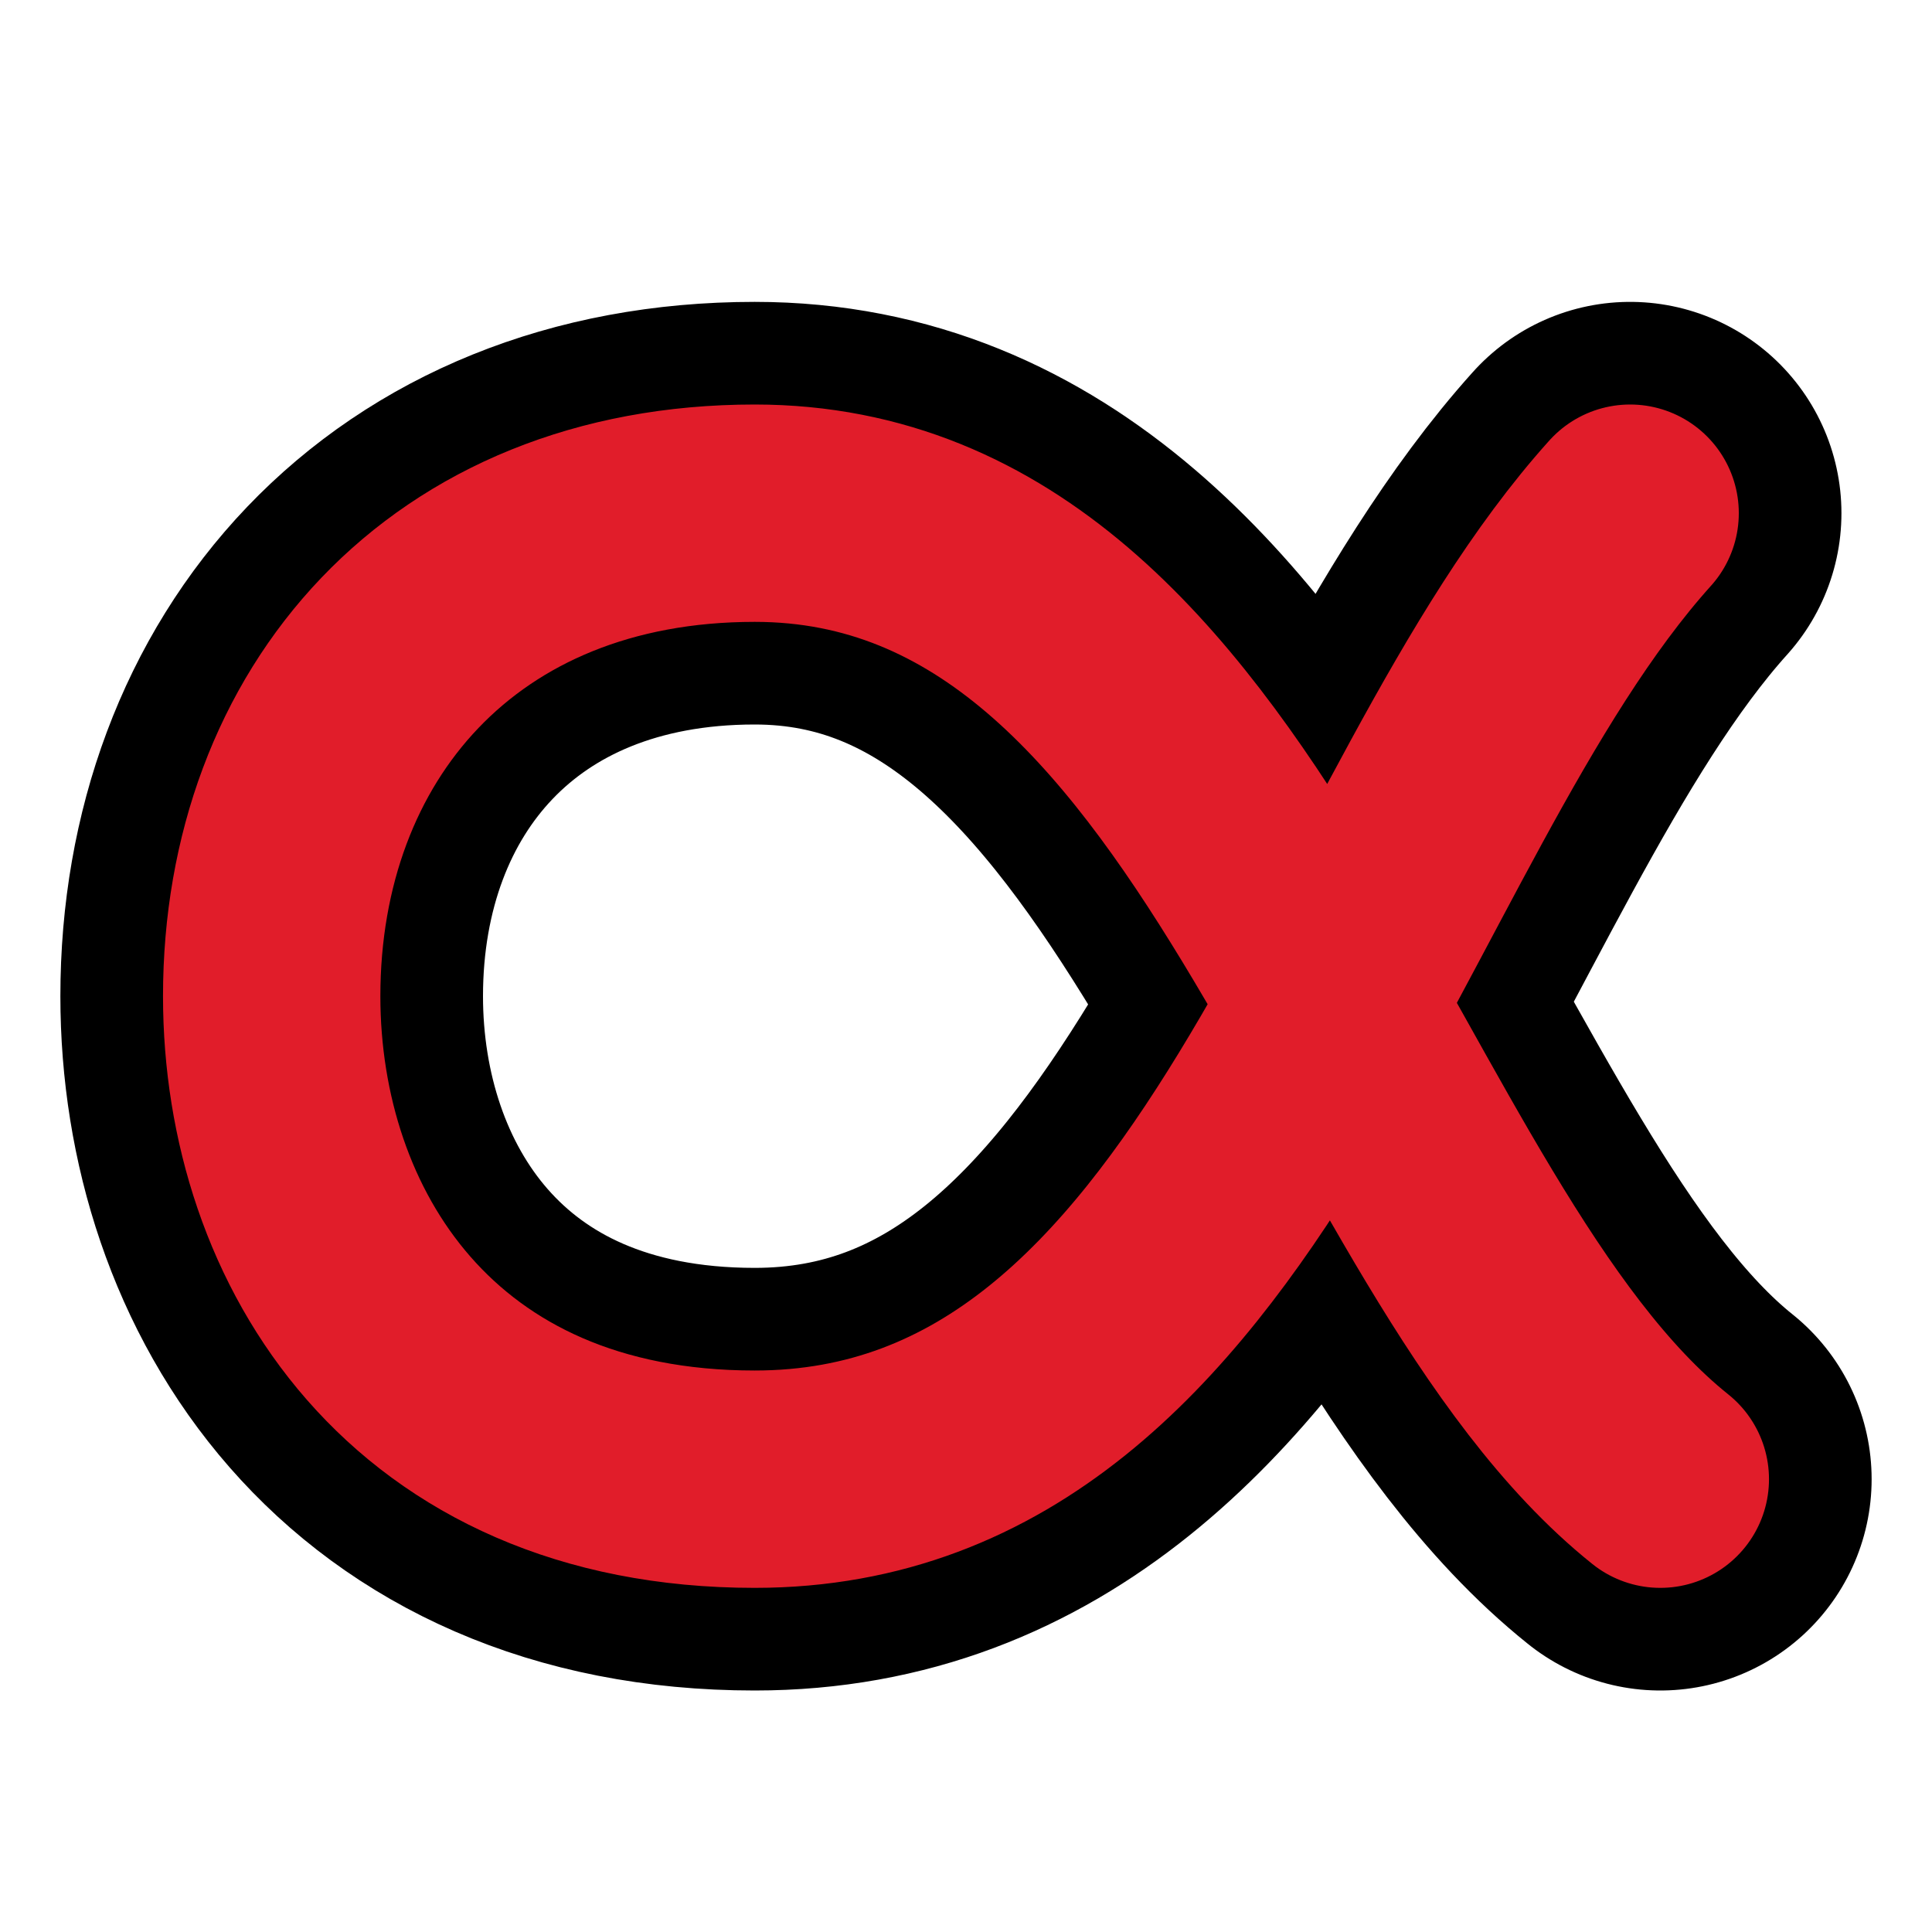
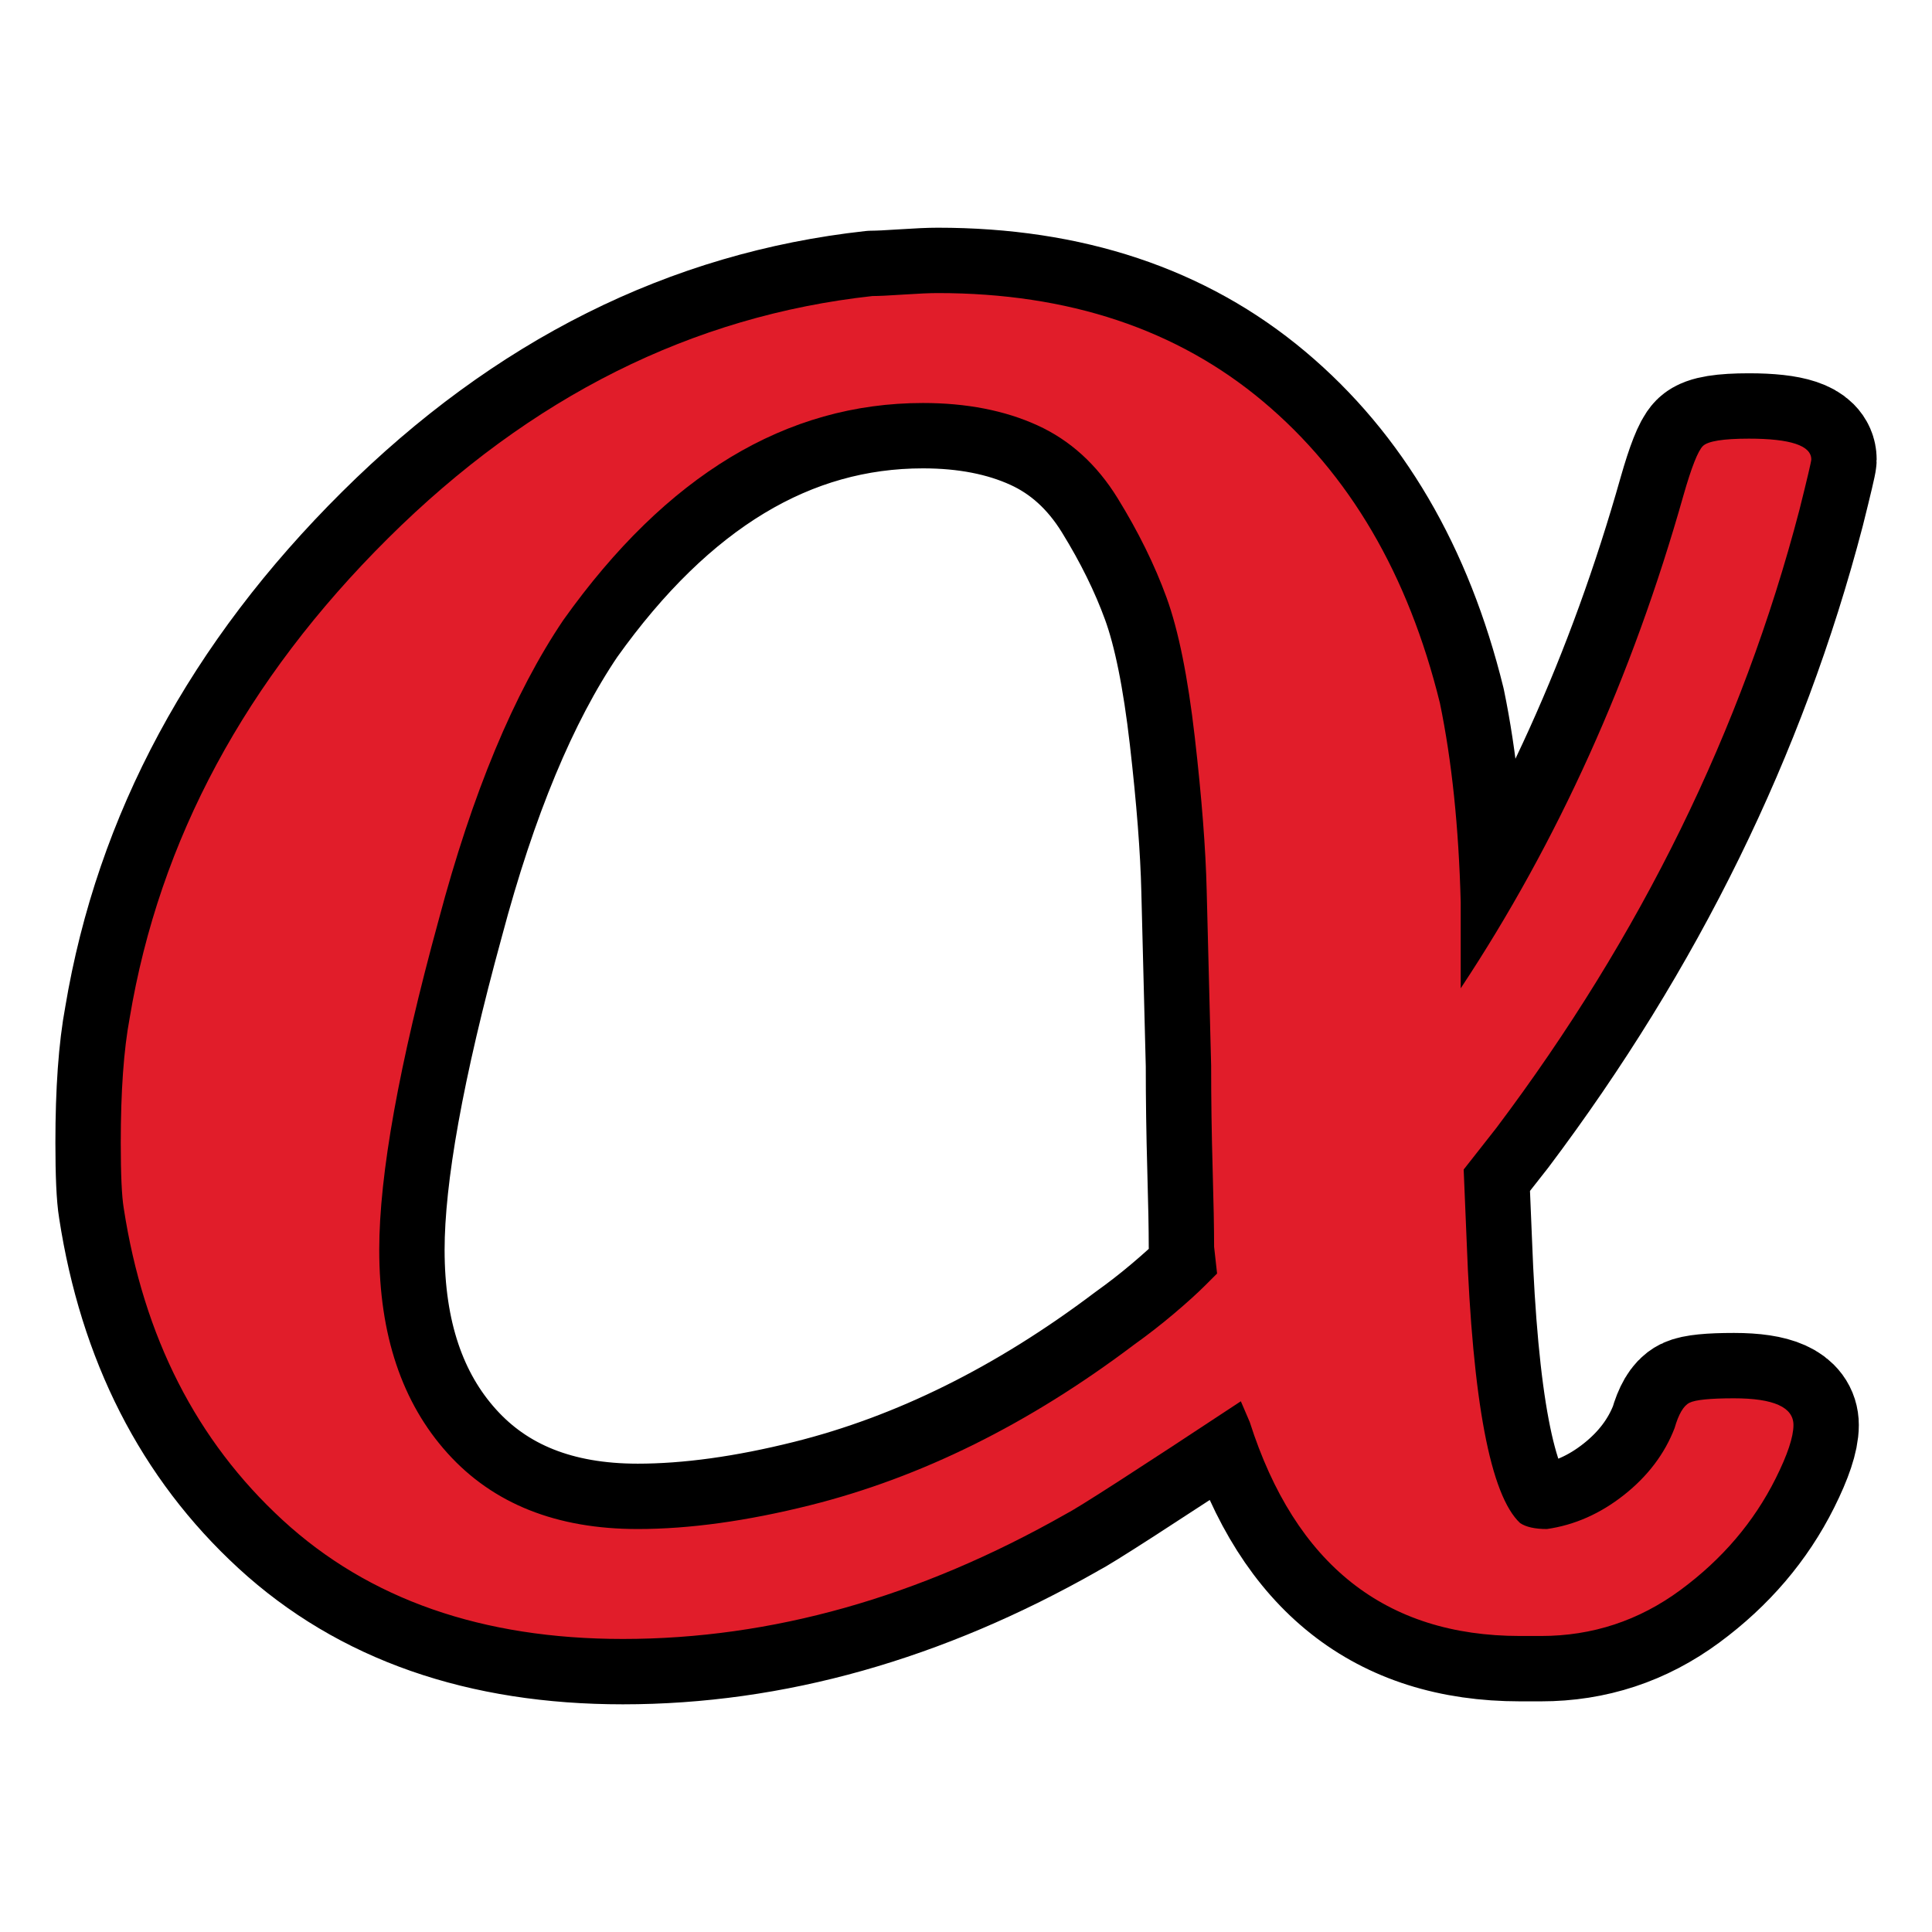
<svg xmlns="http://www.w3.org/2000/svg" viewBox="0 0 32 32">
-   <defs>
-     <path id="alpha" d="M27 8.5C22.5 13.5 20.5 24.5 12.5 24.5C7 24.5 4.5 20.5 4.5 16.5C4.5 12 7.5 8.5 12.5 8.5C20.5 8.5 22.5 20.5 27.5 24.5" />
-   </defs>
-   <g fill="none" stroke-linecap="round" stroke-linejoin="round">
-     <use href="#alpha" stroke="#000" stroke-width="7" />
-     <use href="#alpha" stroke="#E11D2A" stroke-width="3.6" />
-   </g>
+   <path transform="translate(0.327 26.605) scale(0.04921 -0.04921)" fill="#E11D2A" stroke="#000" stroke-width="44" stroke-linejoin="round" paint-order="stroke" d="M287 441Q290 441 297.5 441.5Q305 442 309 442Q375 442 418.5 405.5Q462 369 478 304Q484 275 485 237V208Q534 282 560 374Q564 388 566.5 390.5Q569 393 582 393Q603 393 603 386Q603 385 599 369Q570 258 497 161L486 147L487 123Q490 42 505 28Q508 26 514 26Q528 28 540.0 37.5Q552 47 557 60Q559 67 562.0 68.5Q565 70 577 70Q597 70 597 61Q597 55 591 43Q580 21 559.0 5.5Q538 -10 512 -10H505Q437 -10 414 62L411 69Q358 34 352 31Q278 -11 203 -11Q132 -11 88.5 29.0Q45 69 35 134Q34 140 34 156Q34 182 37 198Q52 288 124.0 359.5Q196 431 287 441ZM121 120Q121 77 144.0 51.5Q167 26 208 26Q234 26 266 34Q322 48 375 88Q382 93 388.5 98.5Q395 104 399 108L403 112L402 121Q402 130 401.5 147.5Q401 165 401 182Q400 220 399.5 241.0Q399 262 395.5 292.5Q392 323 386.0 339.5Q380 356 369.5 373.0Q359 390 342.5 397.5Q326 405 304 405Q235 405 183 332Q158 295 141 231Q121 158 121 120Z" />
</svg>
